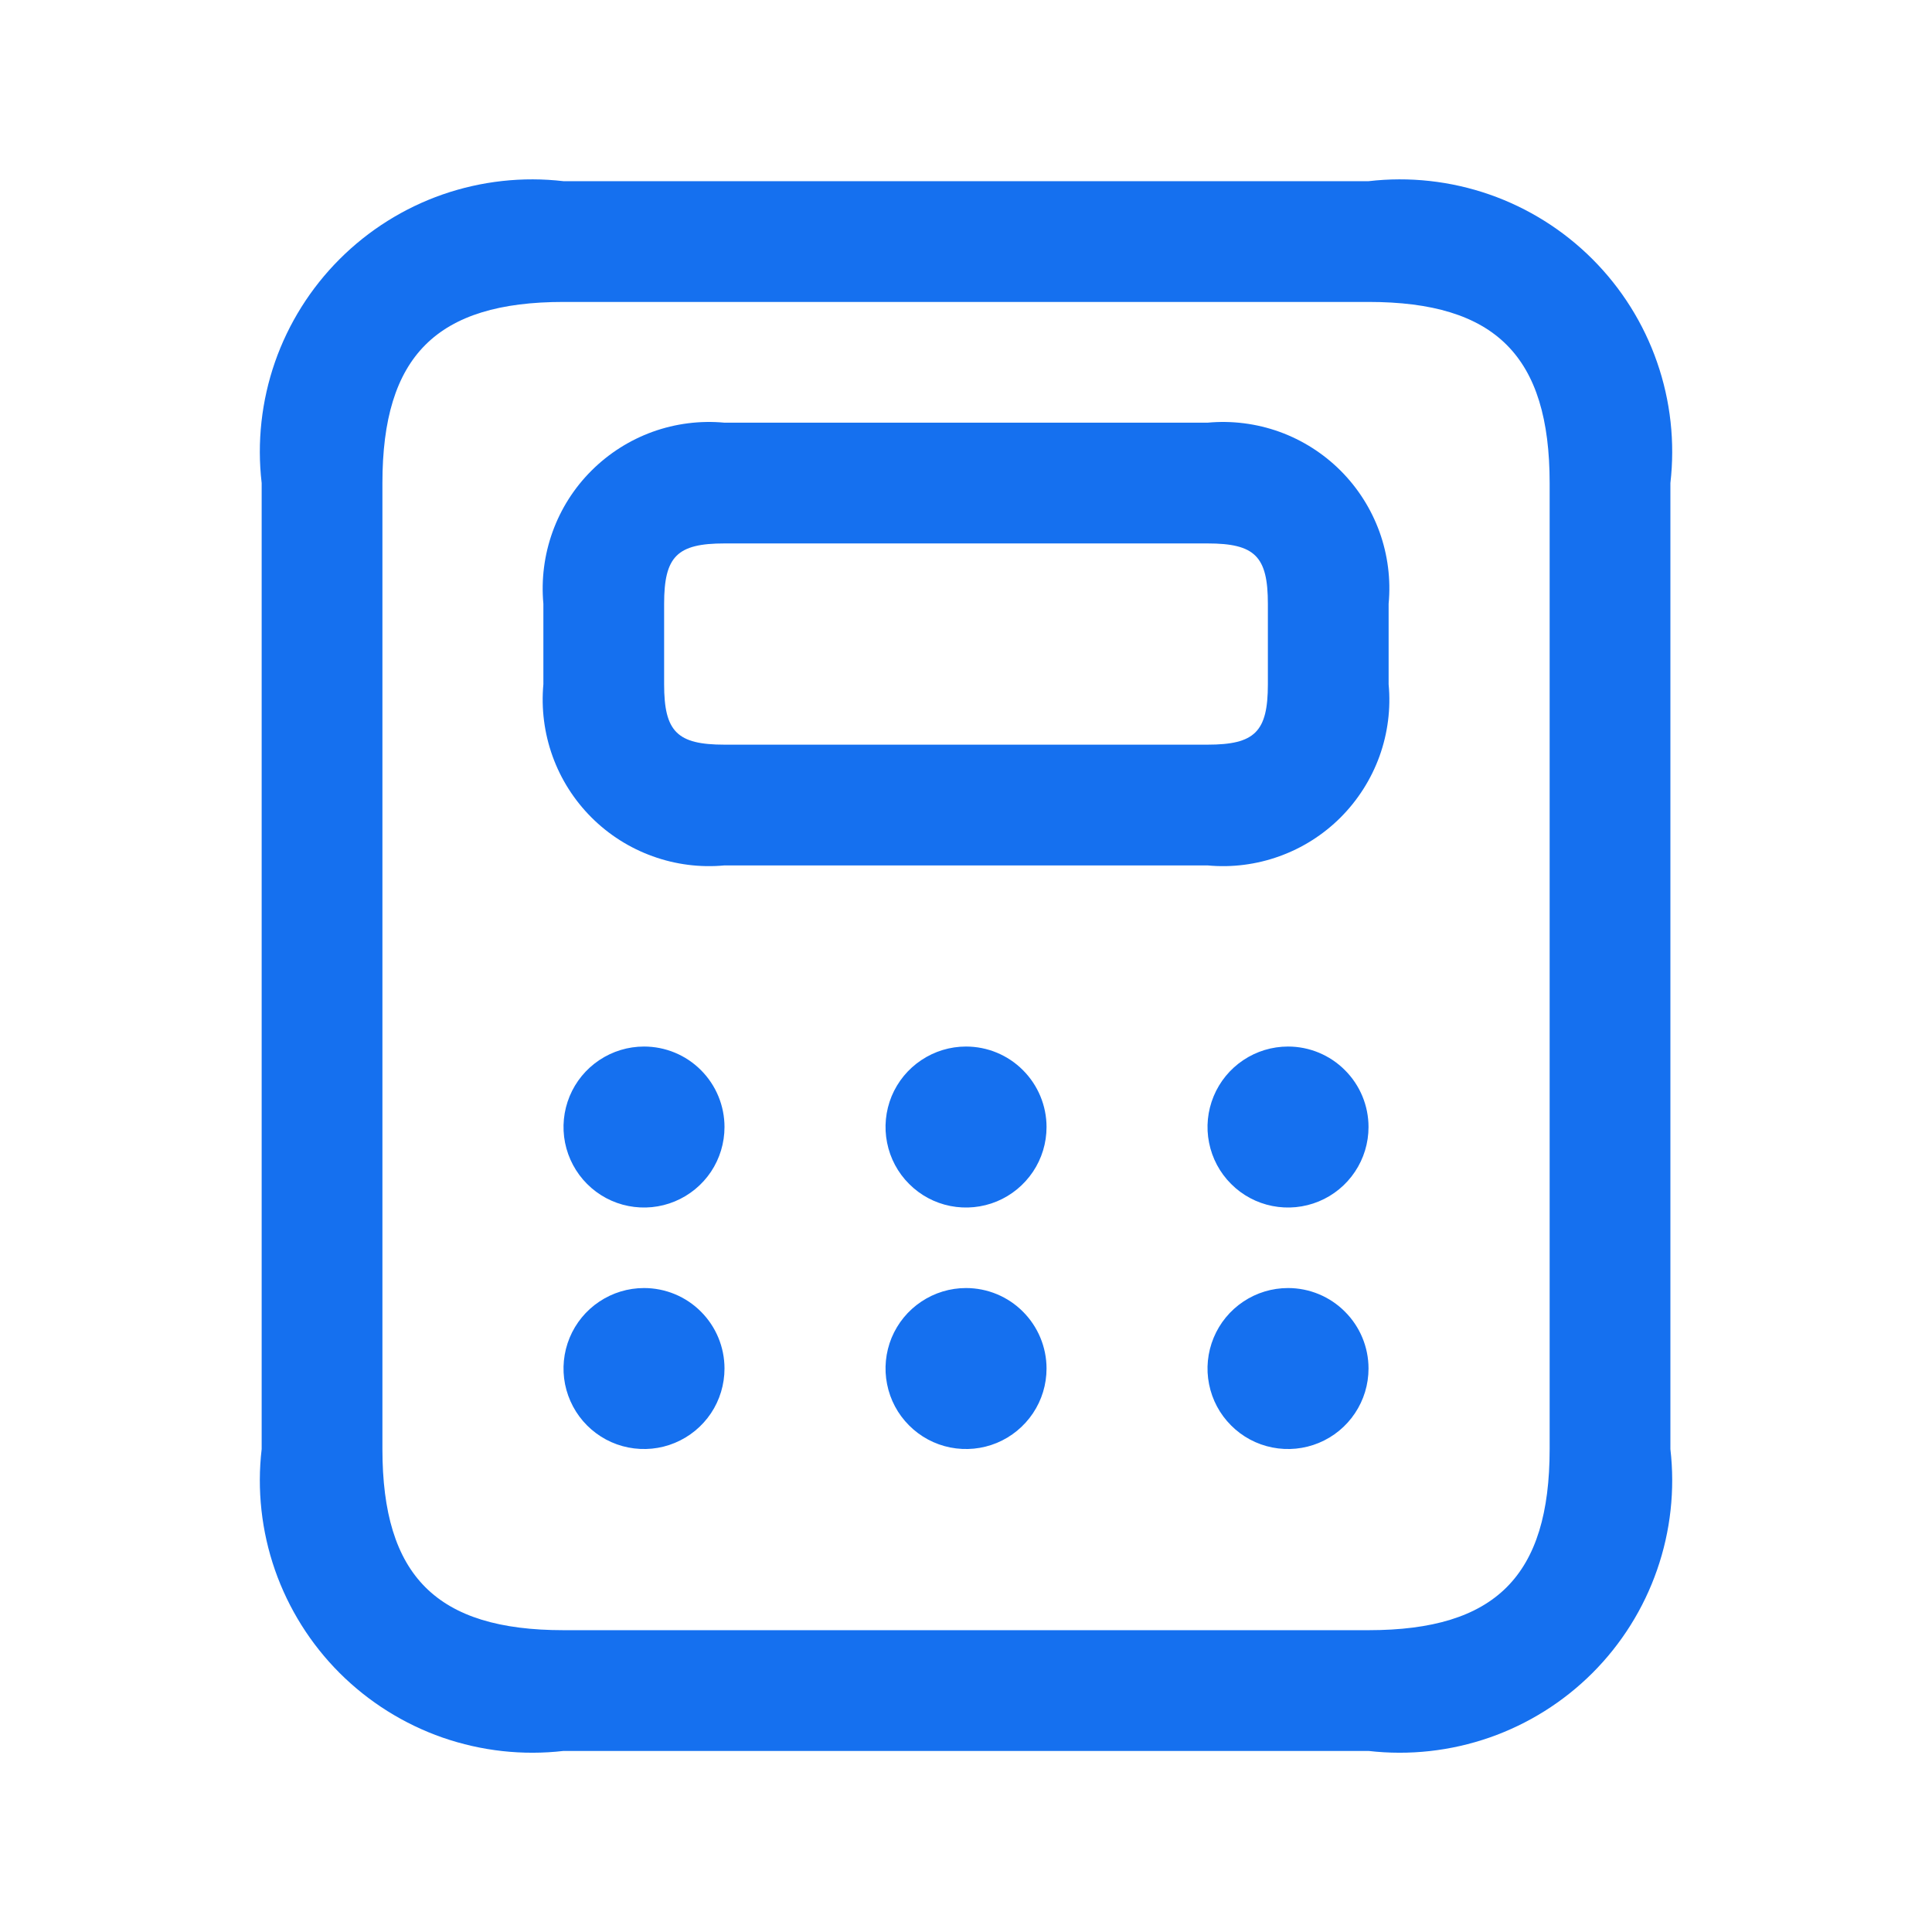
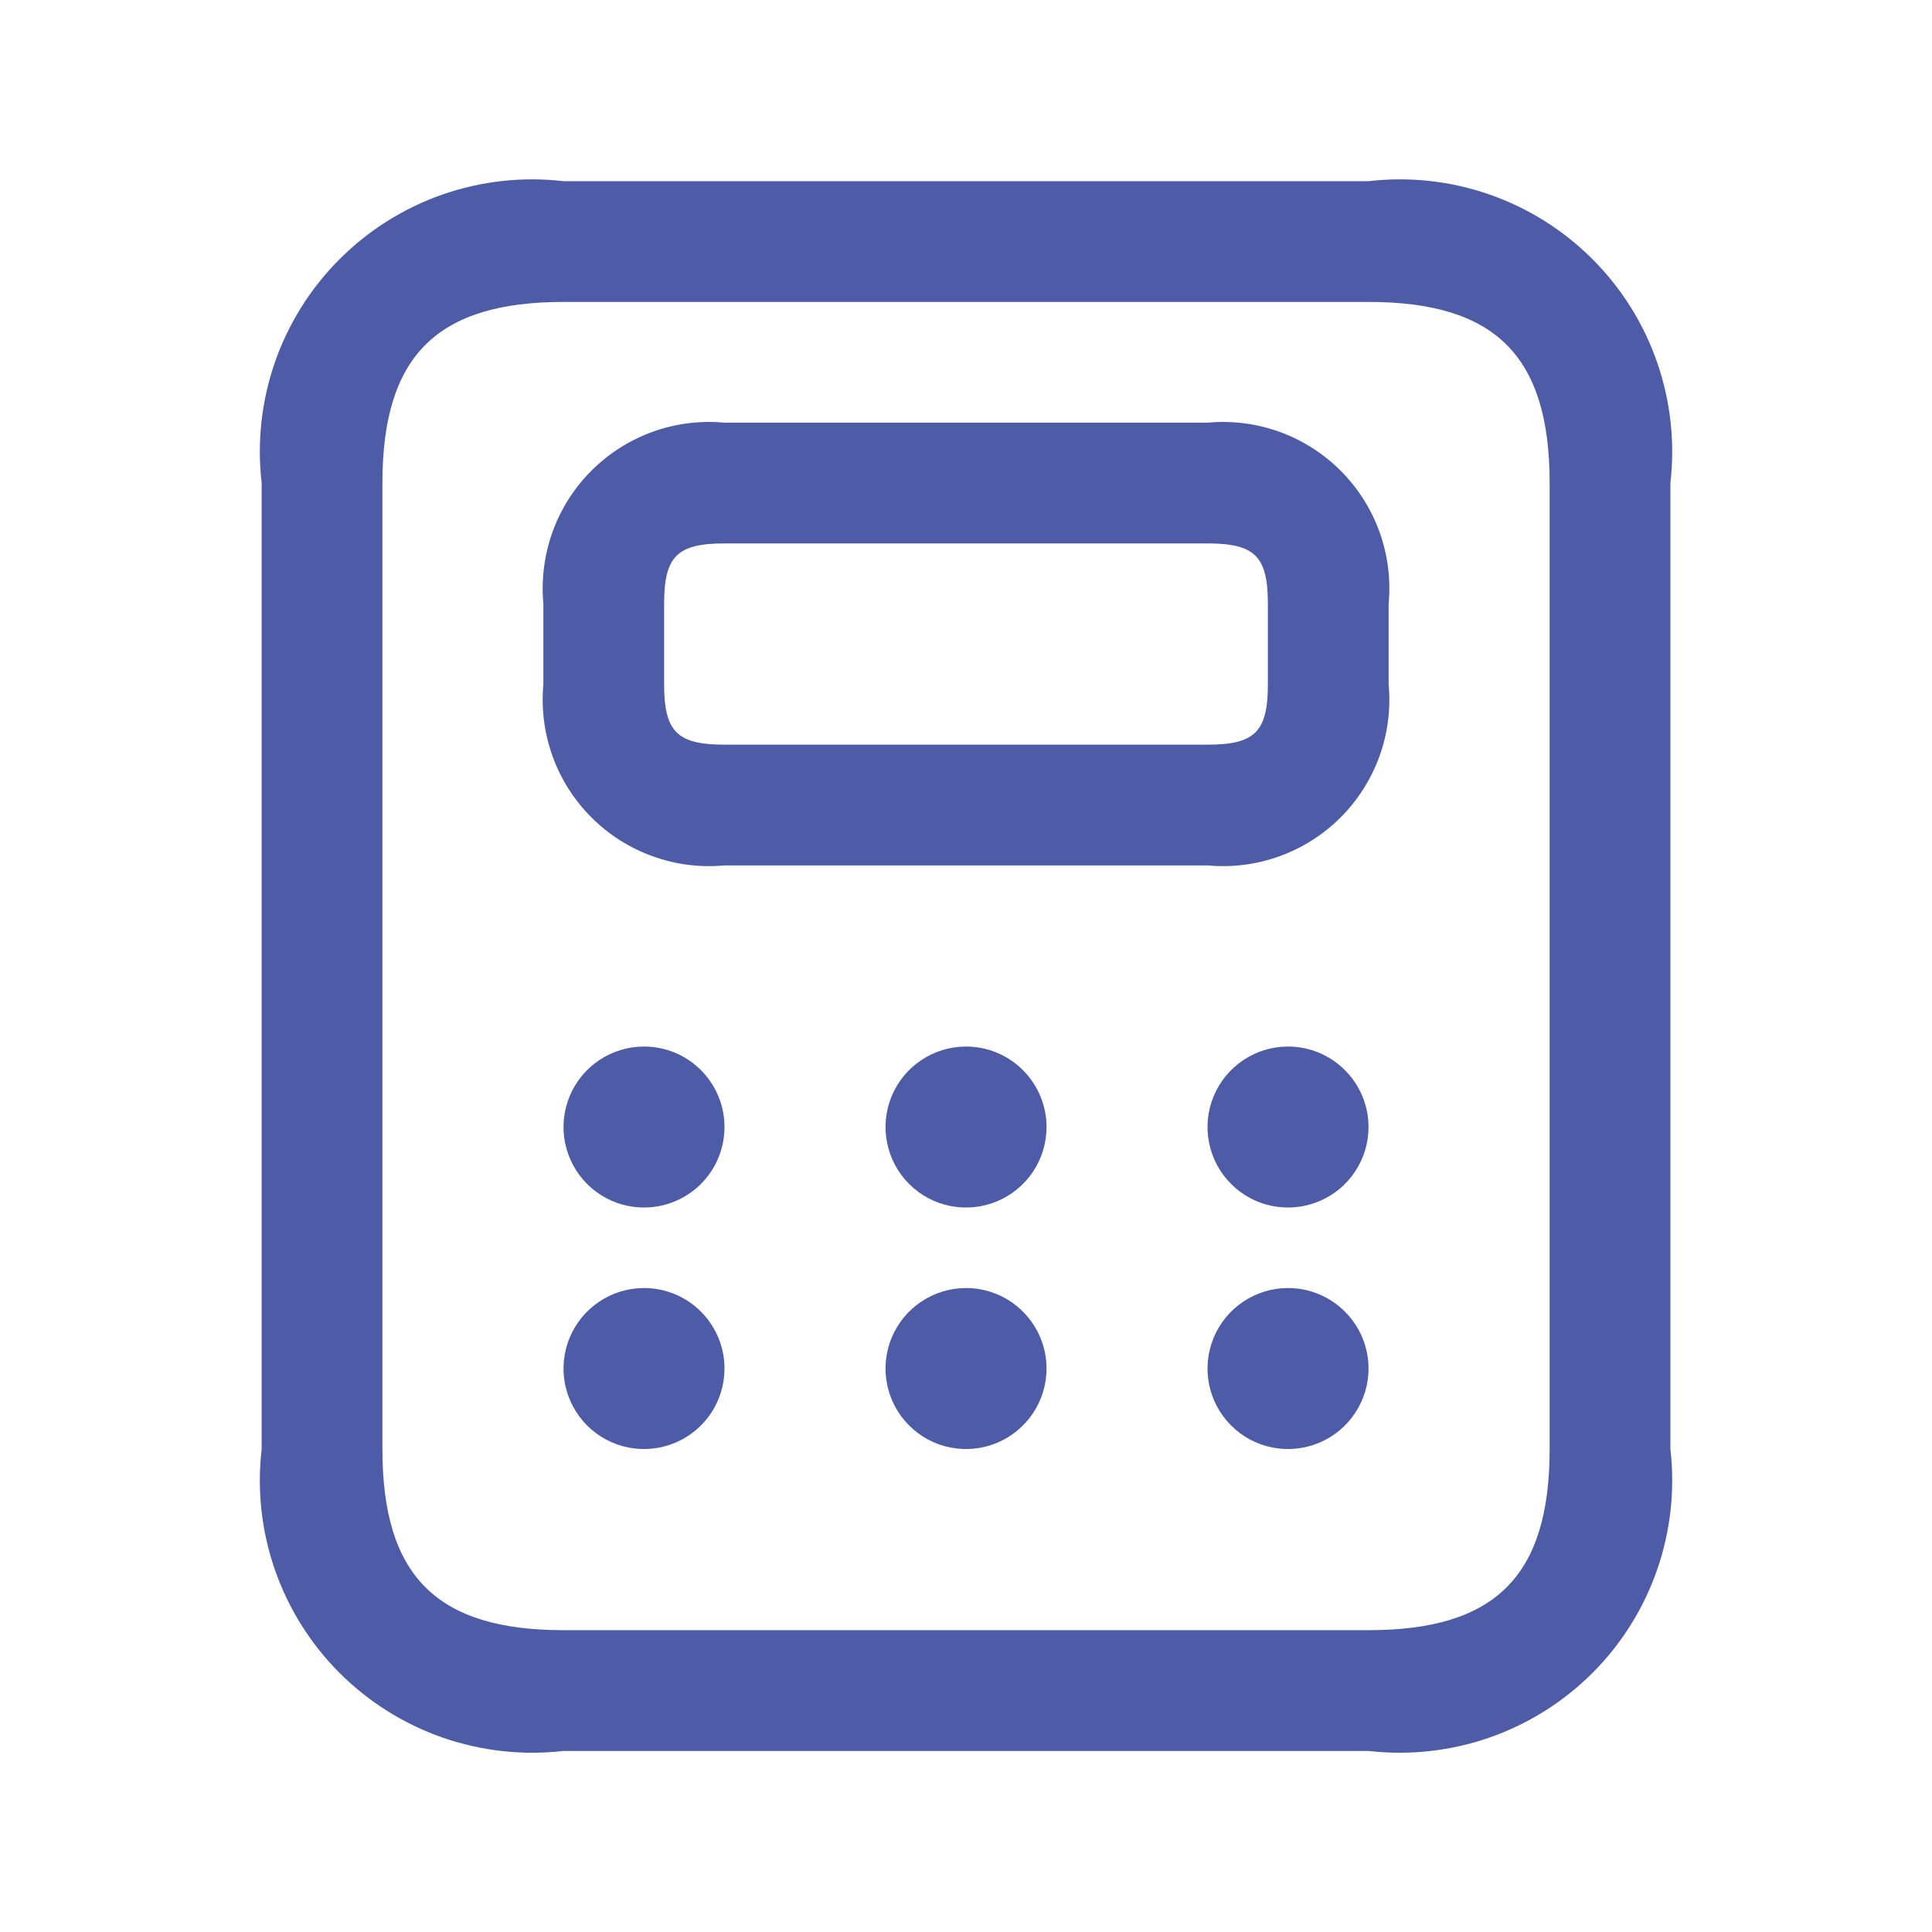
<svg xmlns="http://www.w3.org/2000/svg" preserveAspectRatio="none" overflow="visible" style="display: block;" width="32" height="32" viewBox="0 0 32 32" fill="none">
  <g id="calculator">
-     <path id="calculator_2" d="M22.667 3.001H9.334C8.658 2.922 7.974 2.998 7.331 3.221C6.689 3.445 6.106 3.811 5.625 4.292C5.144 4.773 4.778 5.356 4.554 5.998C4.331 6.641 4.255 7.325 4.334 8.001V24.001C4.255 24.676 4.331 25.361 4.554 26.003C4.778 26.645 5.144 27.229 5.625 27.71C6.106 28.19 6.689 28.556 7.331 28.78C7.974 29.003 8.658 29.079 9.334 29.001H22.667C23.343 29.079 24.027 29.003 24.669 28.78C25.312 28.556 25.895 28.19 26.376 27.71C26.857 27.229 27.223 26.645 27.446 26.003C27.67 25.361 27.745 24.676 27.667 24.001V8.001C27.745 7.325 27.67 6.641 27.446 5.998C27.223 5.356 26.857 4.773 26.376 4.292C25.895 3.811 25.312 3.445 24.669 3.221C24.027 2.998 23.343 2.922 22.667 3.001ZM25.667 24.001C25.667 26.103 24.77 27.001 22.667 27.001H9.334C7.231 27.001 6.334 26.103 6.334 24.001V8.001C6.334 5.898 7.231 5.001 9.334 5.001H22.667C24.77 5.001 25.667 5.898 25.667 8.001V24.001ZM20 7.001H12C11.597 6.963 11.19 7.015 10.809 7.152C10.428 7.29 10.082 7.51 9.796 7.796C9.509 8.082 9.289 8.429 9.152 8.81C9.015 9.191 8.963 9.597 9 10.001V11.334C8.963 11.737 9.015 12.144 9.152 12.525C9.289 12.906 9.509 13.252 9.796 13.539C10.082 13.825 10.428 14.045 10.809 14.182C11.19 14.32 11.597 14.372 12 14.334H20C20.404 14.372 20.81 14.32 21.192 14.182C21.573 14.045 21.919 13.825 22.205 13.539C22.491 13.252 22.711 12.906 22.849 12.525C22.986 12.144 23.038 11.737 23 11.334V10.001C23.038 9.597 22.986 9.191 22.849 8.81C22.711 8.429 22.491 8.082 22.205 7.796C21.919 7.51 21.573 7.29 21.192 7.152C20.81 7.015 20.404 6.963 20 7.001ZM21 11.334C21 12.119 20.786 12.334 20 12.334H12C11.215 12.334 11 12.119 11 11.334V10.001C11 9.215 11.215 9.001 12 9.001H20C20.786 9.001 21 9.215 21 10.001V11.334ZM22.667 18.667C22.667 18.931 22.589 19.189 22.442 19.408C22.296 19.627 22.088 19.798 21.844 19.899C21.6 20 21.332 20.026 21.074 19.975C20.815 19.924 20.577 19.797 20.391 19.61C20.204 19.424 20.077 19.186 20.026 18.927C19.974 18.669 20.001 18.401 20.102 18.157C20.203 17.913 20.374 17.705 20.593 17.559C20.812 17.412 21.07 17.334 21.334 17.334C21.687 17.334 22.026 17.474 22.276 17.725C22.527 17.975 22.667 18.314 22.667 18.667ZM17.334 18.667C17.334 18.931 17.256 19.189 17.109 19.408C16.962 19.627 16.754 19.798 16.511 19.899C16.267 20 15.999 20.026 15.74 19.975C15.482 19.924 15.244 19.797 15.058 19.61C14.871 19.424 14.744 19.186 14.693 18.927C14.641 18.669 14.668 18.401 14.768 18.157C14.87 17.913 15.04 17.705 15.26 17.559C15.479 17.412 15.737 17.334 16 17.334C16.354 17.334 16.693 17.474 16.943 17.725C17.193 17.975 17.334 18.314 17.334 18.667ZM12 18.667C12 18.931 11.922 19.189 11.776 19.408C11.629 19.627 11.421 19.798 11.177 19.899C10.934 20 10.666 20.026 10.407 19.975C10.148 19.924 9.911 19.797 9.724 19.61C9.538 19.424 9.411 19.186 9.359 18.927C9.308 18.669 9.334 18.401 9.435 18.157C9.536 17.913 9.707 17.705 9.926 17.559C10.146 17.412 10.403 17.334 10.667 17.334C11.021 17.334 11.36 17.474 11.61 17.725C11.86 17.975 12 18.314 12 18.667ZM22.667 22.667C22.667 22.931 22.589 23.189 22.442 23.408C22.296 23.627 22.088 23.798 21.844 23.899C21.6 24 21.332 24.026 21.074 23.975C20.815 23.924 20.577 23.797 20.391 23.61C20.204 23.424 20.077 23.186 20.026 22.927C19.974 22.669 20.001 22.401 20.102 22.157C20.203 21.913 20.374 21.705 20.593 21.559C20.812 21.412 21.07 21.334 21.334 21.334C21.687 21.334 22.026 21.474 22.276 21.725C22.527 21.975 22.667 22.314 22.667 22.667ZM17.334 22.667C17.334 22.931 17.256 23.189 17.109 23.408C16.962 23.627 16.754 23.798 16.511 23.899C16.267 24 15.999 24.026 15.74 23.975C15.482 23.924 15.244 23.797 15.058 23.61C14.871 23.424 14.744 23.186 14.693 22.927C14.641 22.669 14.668 22.401 14.768 22.157C14.87 21.913 15.04 21.705 15.26 21.559C15.479 21.412 15.737 21.334 16 21.334C16.354 21.334 16.693 21.474 16.943 21.725C17.193 21.975 17.334 22.314 17.334 22.667ZM12 22.667C12 22.931 11.922 23.189 11.776 23.408C11.629 23.627 11.421 23.798 11.177 23.899C10.934 24 10.666 24.026 10.407 23.975C10.148 23.924 9.911 23.797 9.724 23.61C9.538 23.424 9.411 23.186 9.359 22.927C9.308 22.669 9.334 22.401 9.435 22.157C9.536 21.913 9.707 21.705 9.926 21.559C10.146 21.412 10.403 21.334 10.667 21.334C11.021 21.334 11.36 21.474 11.61 21.725C11.86 21.975 12 22.314 12 22.667Z" fill="#1570EF" />
+     <path id="calculator_2" d="M22.667 3.001H9.334C8.658 2.922 7.974 2.998 7.331 3.221C6.689 3.445 6.106 3.811 5.625 4.292C5.144 4.773 4.778 5.356 4.554 5.998C4.331 6.641 4.255 7.325 4.334 8.001V24.001C4.255 24.676 4.331 25.361 4.554 26.003C4.778 26.645 5.144 27.229 5.625 27.71C6.106 28.19 6.689 28.556 7.331 28.78C7.974 29.003 8.658 29.079 9.334 29.001H22.667C23.343 29.079 24.027 29.003 24.669 28.78C25.312 28.556 25.895 28.19 26.376 27.71C26.857 27.229 27.223 26.645 27.446 26.003C27.67 25.361 27.745 24.676 27.667 24.001V8.001C27.745 7.325 27.67 6.641 27.446 5.998C27.223 5.356 26.857 4.773 26.376 4.292C25.895 3.811 25.312 3.445 24.669 3.221C24.027 2.998 23.343 2.922 22.667 3.001ZM25.667 24.001C25.667 26.103 24.77 27.001 22.667 27.001H9.334C7.231 27.001 6.334 26.103 6.334 24.001V8.001C6.334 5.898 7.231 5.001 9.334 5.001H22.667C24.77 5.001 25.667 5.898 25.667 8.001V24.001ZM20 7.001H12C11.597 6.963 11.19 7.015 10.809 7.152C10.428 7.29 10.082 7.51 9.796 7.796C9.509 8.082 9.289 8.429 9.152 8.81C9.015 9.191 8.963 9.597 9 10.001V11.334C8.963 11.737 9.015 12.144 9.152 12.525C9.289 12.906 9.509 13.252 9.796 13.539C10.082 13.825 10.428 14.045 10.809 14.182C11.19 14.32 11.597 14.372 12 14.334H20C20.404 14.372 20.81 14.32 21.192 14.182C21.573 14.045 21.919 13.825 22.205 13.539C22.491 13.252 22.711 12.906 22.849 12.525C22.986 12.144 23.038 11.737 23 11.334V10.001C23.038 9.597 22.986 9.191 22.849 8.81C22.711 8.429 22.491 8.082 22.205 7.796C21.919 7.51 21.573 7.29 21.192 7.152C20.81 7.015 20.404 6.963 20 7.001ZM21 11.334C21 12.119 20.786 12.334 20 12.334H12C11.215 12.334 11 12.119 11 11.334V10.001C11 9.215 11.215 9.001 12 9.001H20C20.786 9.001 21 9.215 21 10.001V11.334ZM22.667 18.667C22.667 18.931 22.589 19.189 22.442 19.408C22.296 19.627 22.088 19.798 21.844 19.899C21.6 20 21.332 20.026 21.074 19.975C20.815 19.924 20.577 19.797 20.391 19.61C20.204 19.424 20.077 19.186 20.026 18.927C19.974 18.669 20.001 18.401 20.102 18.157C20.203 17.913 20.374 17.705 20.593 17.559C20.812 17.412 21.07 17.334 21.334 17.334C21.687 17.334 22.026 17.474 22.276 17.725C22.527 17.975 22.667 18.314 22.667 18.667ZM17.334 18.667C17.334 18.931 17.256 19.189 17.109 19.408C16.962 19.627 16.754 19.798 16.511 19.899C16.267 20 15.999 20.026 15.74 19.975C15.482 19.924 15.244 19.797 15.058 19.61C14.871 19.424 14.744 19.186 14.693 18.927C14.641 18.669 14.668 18.401 14.768 18.157C14.87 17.913 15.04 17.705 15.26 17.559C15.479 17.412 15.737 17.334 16 17.334C16.354 17.334 16.693 17.474 16.943 17.725C17.193 17.975 17.334 18.314 17.334 18.667ZM12 18.667C12 18.931 11.922 19.189 11.776 19.408C11.629 19.627 11.421 19.798 11.177 19.899C10.934 20 10.666 20.026 10.407 19.975C10.148 19.924 9.911 19.797 9.724 19.61C9.538 19.424 9.411 19.186 9.359 18.927C9.308 18.669 9.334 18.401 9.435 18.157C9.536 17.913 9.707 17.705 9.926 17.559C10.146 17.412 10.403 17.334 10.667 17.334C11.021 17.334 11.36 17.474 11.61 17.725C11.86 17.975 12 18.314 12 18.667ZM22.667 22.667C22.667 22.931 22.589 23.189 22.442 23.408C22.296 23.627 22.088 23.798 21.844 23.899C21.6 24 21.332 24.026 21.074 23.975C20.815 23.924 20.577 23.797 20.391 23.61C20.204 23.424 20.077 23.186 20.026 22.927C19.974 22.669 20.001 22.401 20.102 22.157C20.203 21.913 20.374 21.705 20.593 21.559C20.812 21.412 21.07 21.334 21.334 21.334C21.687 21.334 22.026 21.474 22.276 21.725C22.527 21.975 22.667 22.314 22.667 22.667ZM17.334 22.667C17.334 22.931 17.256 23.189 17.109 23.408C16.962 23.627 16.754 23.798 16.511 23.899C16.267 24 15.999 24.026 15.74 23.975C15.482 23.924 15.244 23.797 15.058 23.61C14.871 23.424 14.744 23.186 14.693 22.927C14.641 22.669 14.668 22.401 14.768 22.157C14.87 21.913 15.04 21.705 15.26 21.559C15.479 21.412 15.737 21.334 16 21.334C16.354 21.334 16.693 21.474 16.943 21.725C17.193 21.975 17.334 22.314 17.334 22.667ZM12 22.667C12 22.931 11.922 23.189 11.776 23.408C11.629 23.627 11.421 23.798 11.177 23.899C10.934 24 10.666 24.026 10.407 23.975C10.148 23.924 9.911 23.797 9.724 23.61C9.538 23.424 9.411 23.186 9.359 22.927C9.308 22.669 9.334 22.401 9.435 22.157C9.536 21.913 9.707 21.705 9.926 21.559C10.146 21.412 10.403 21.334 10.667 21.334C11.021 21.334 11.36 21.474 11.61 21.725C11.86 21.975 12 22.314 12 22.667Z" fill="#4E5BA6" />
  </g>
</svg>
